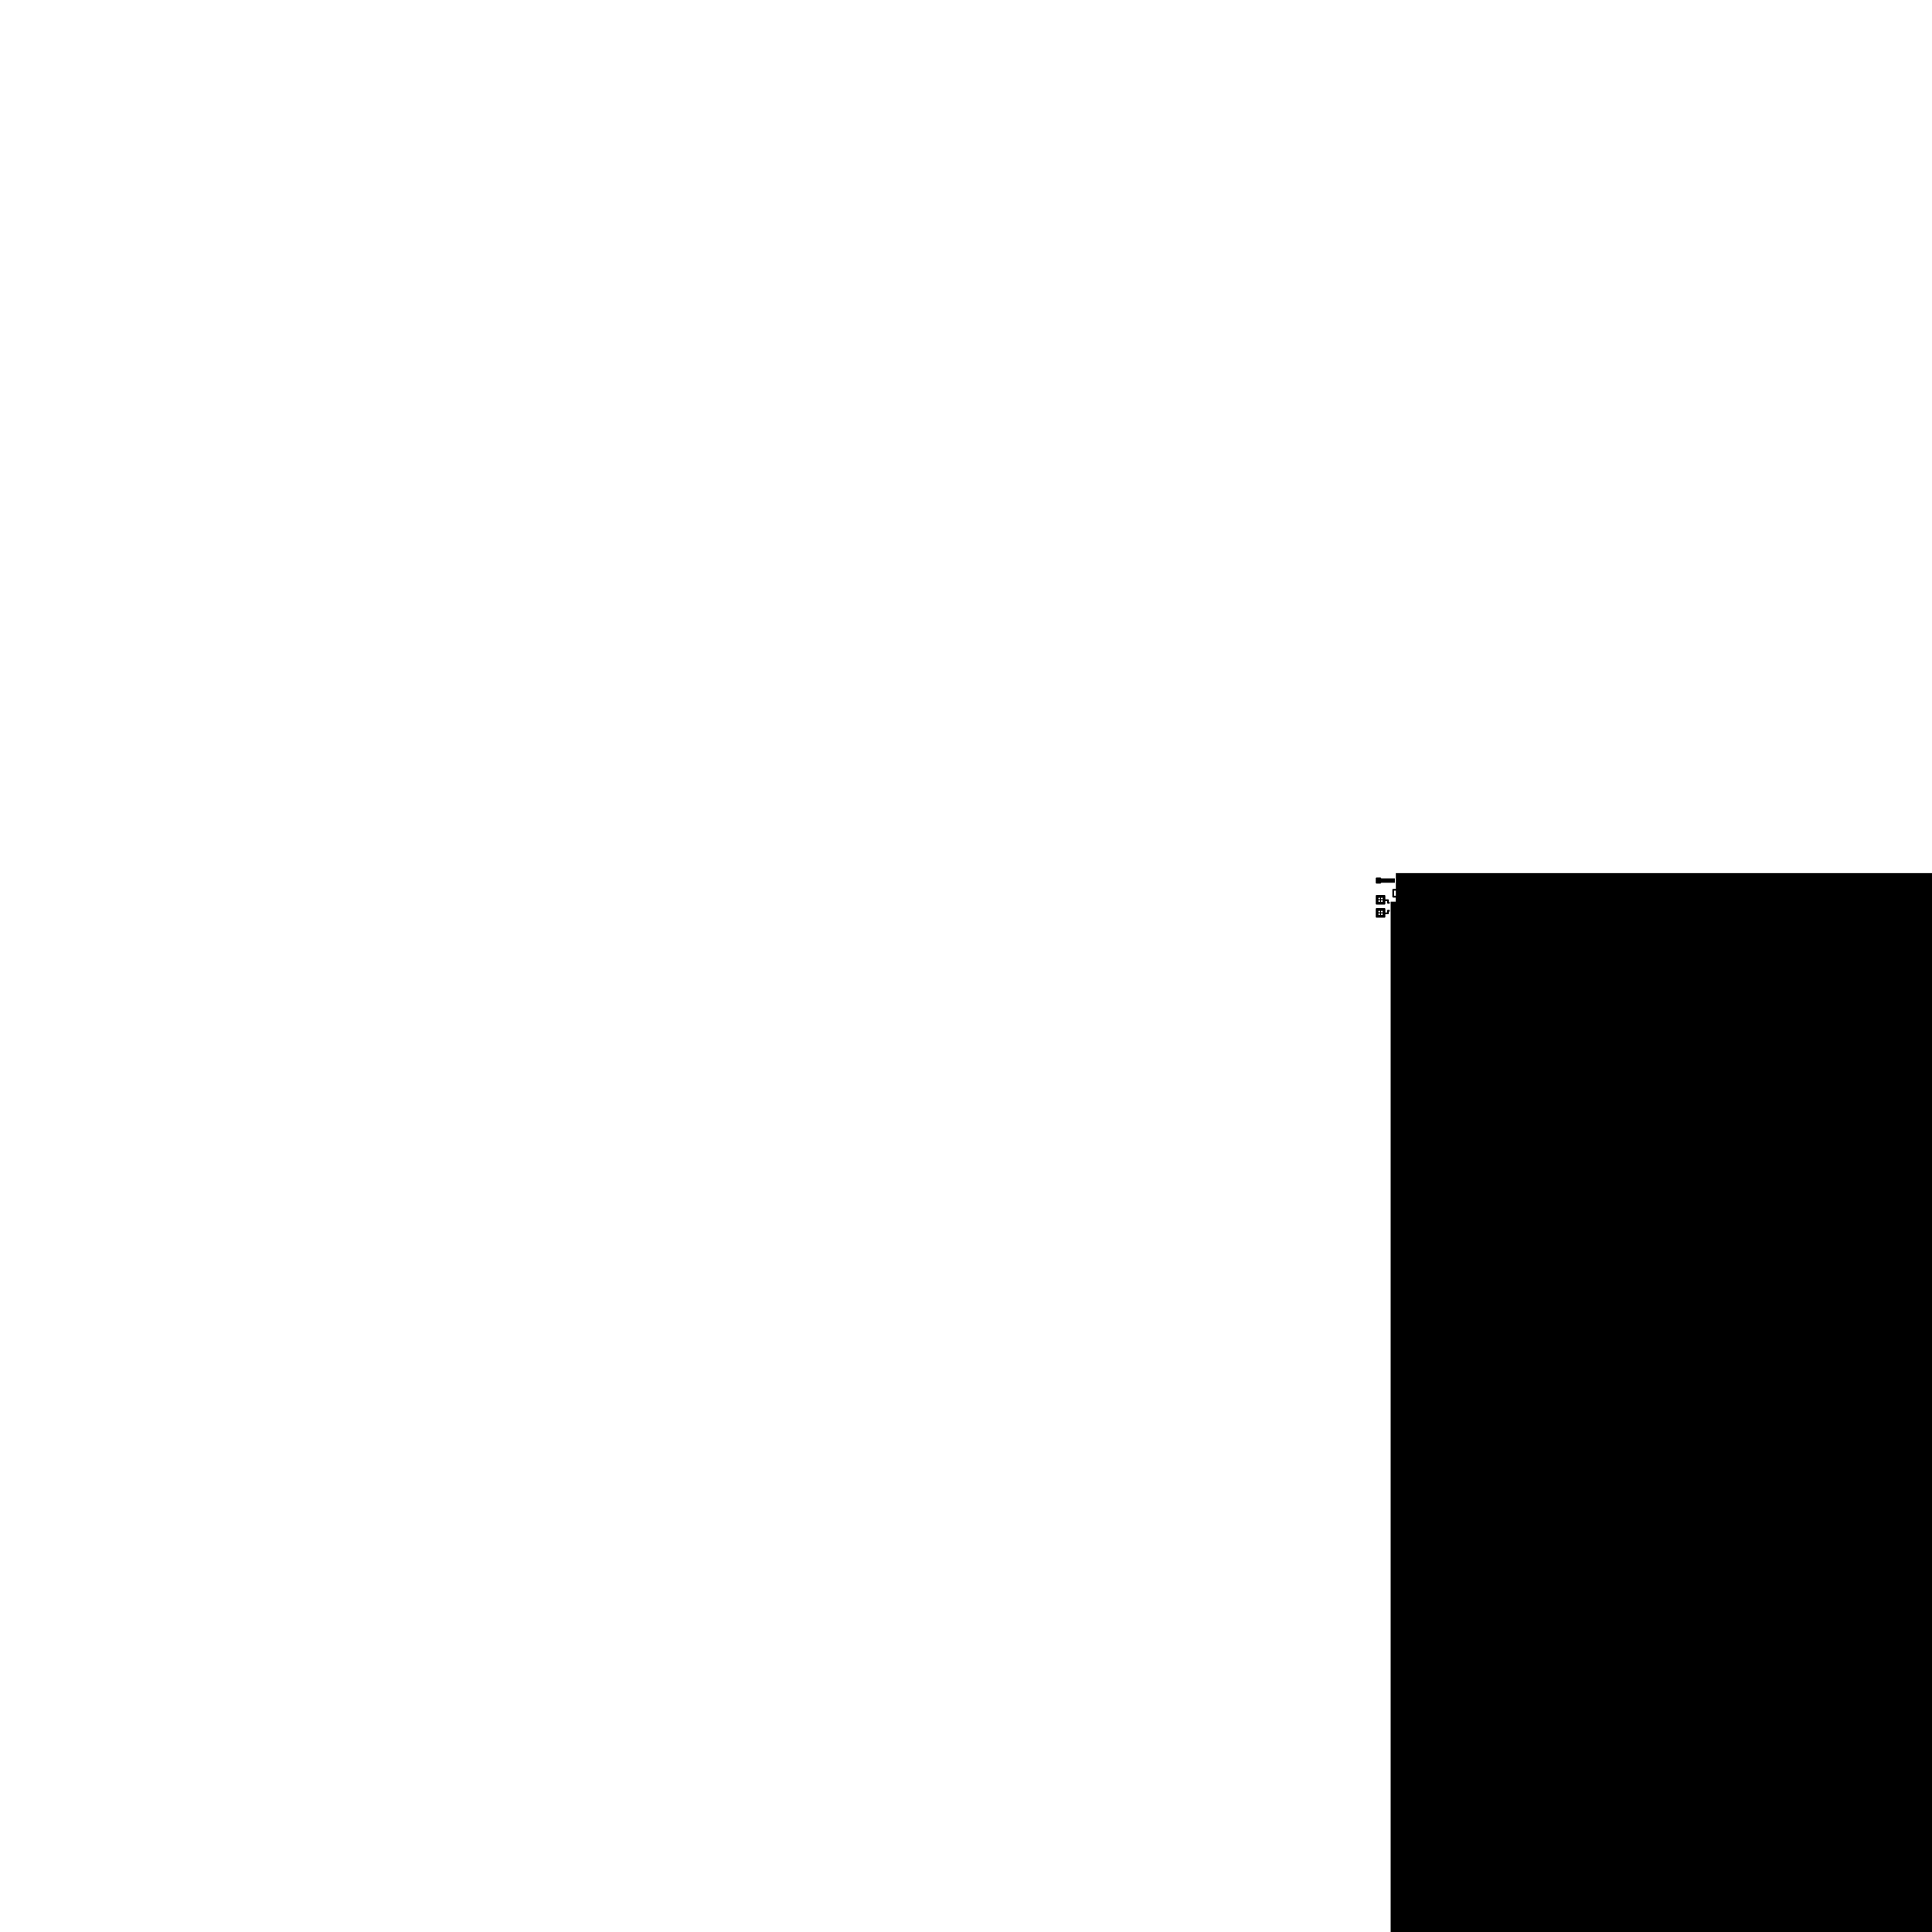
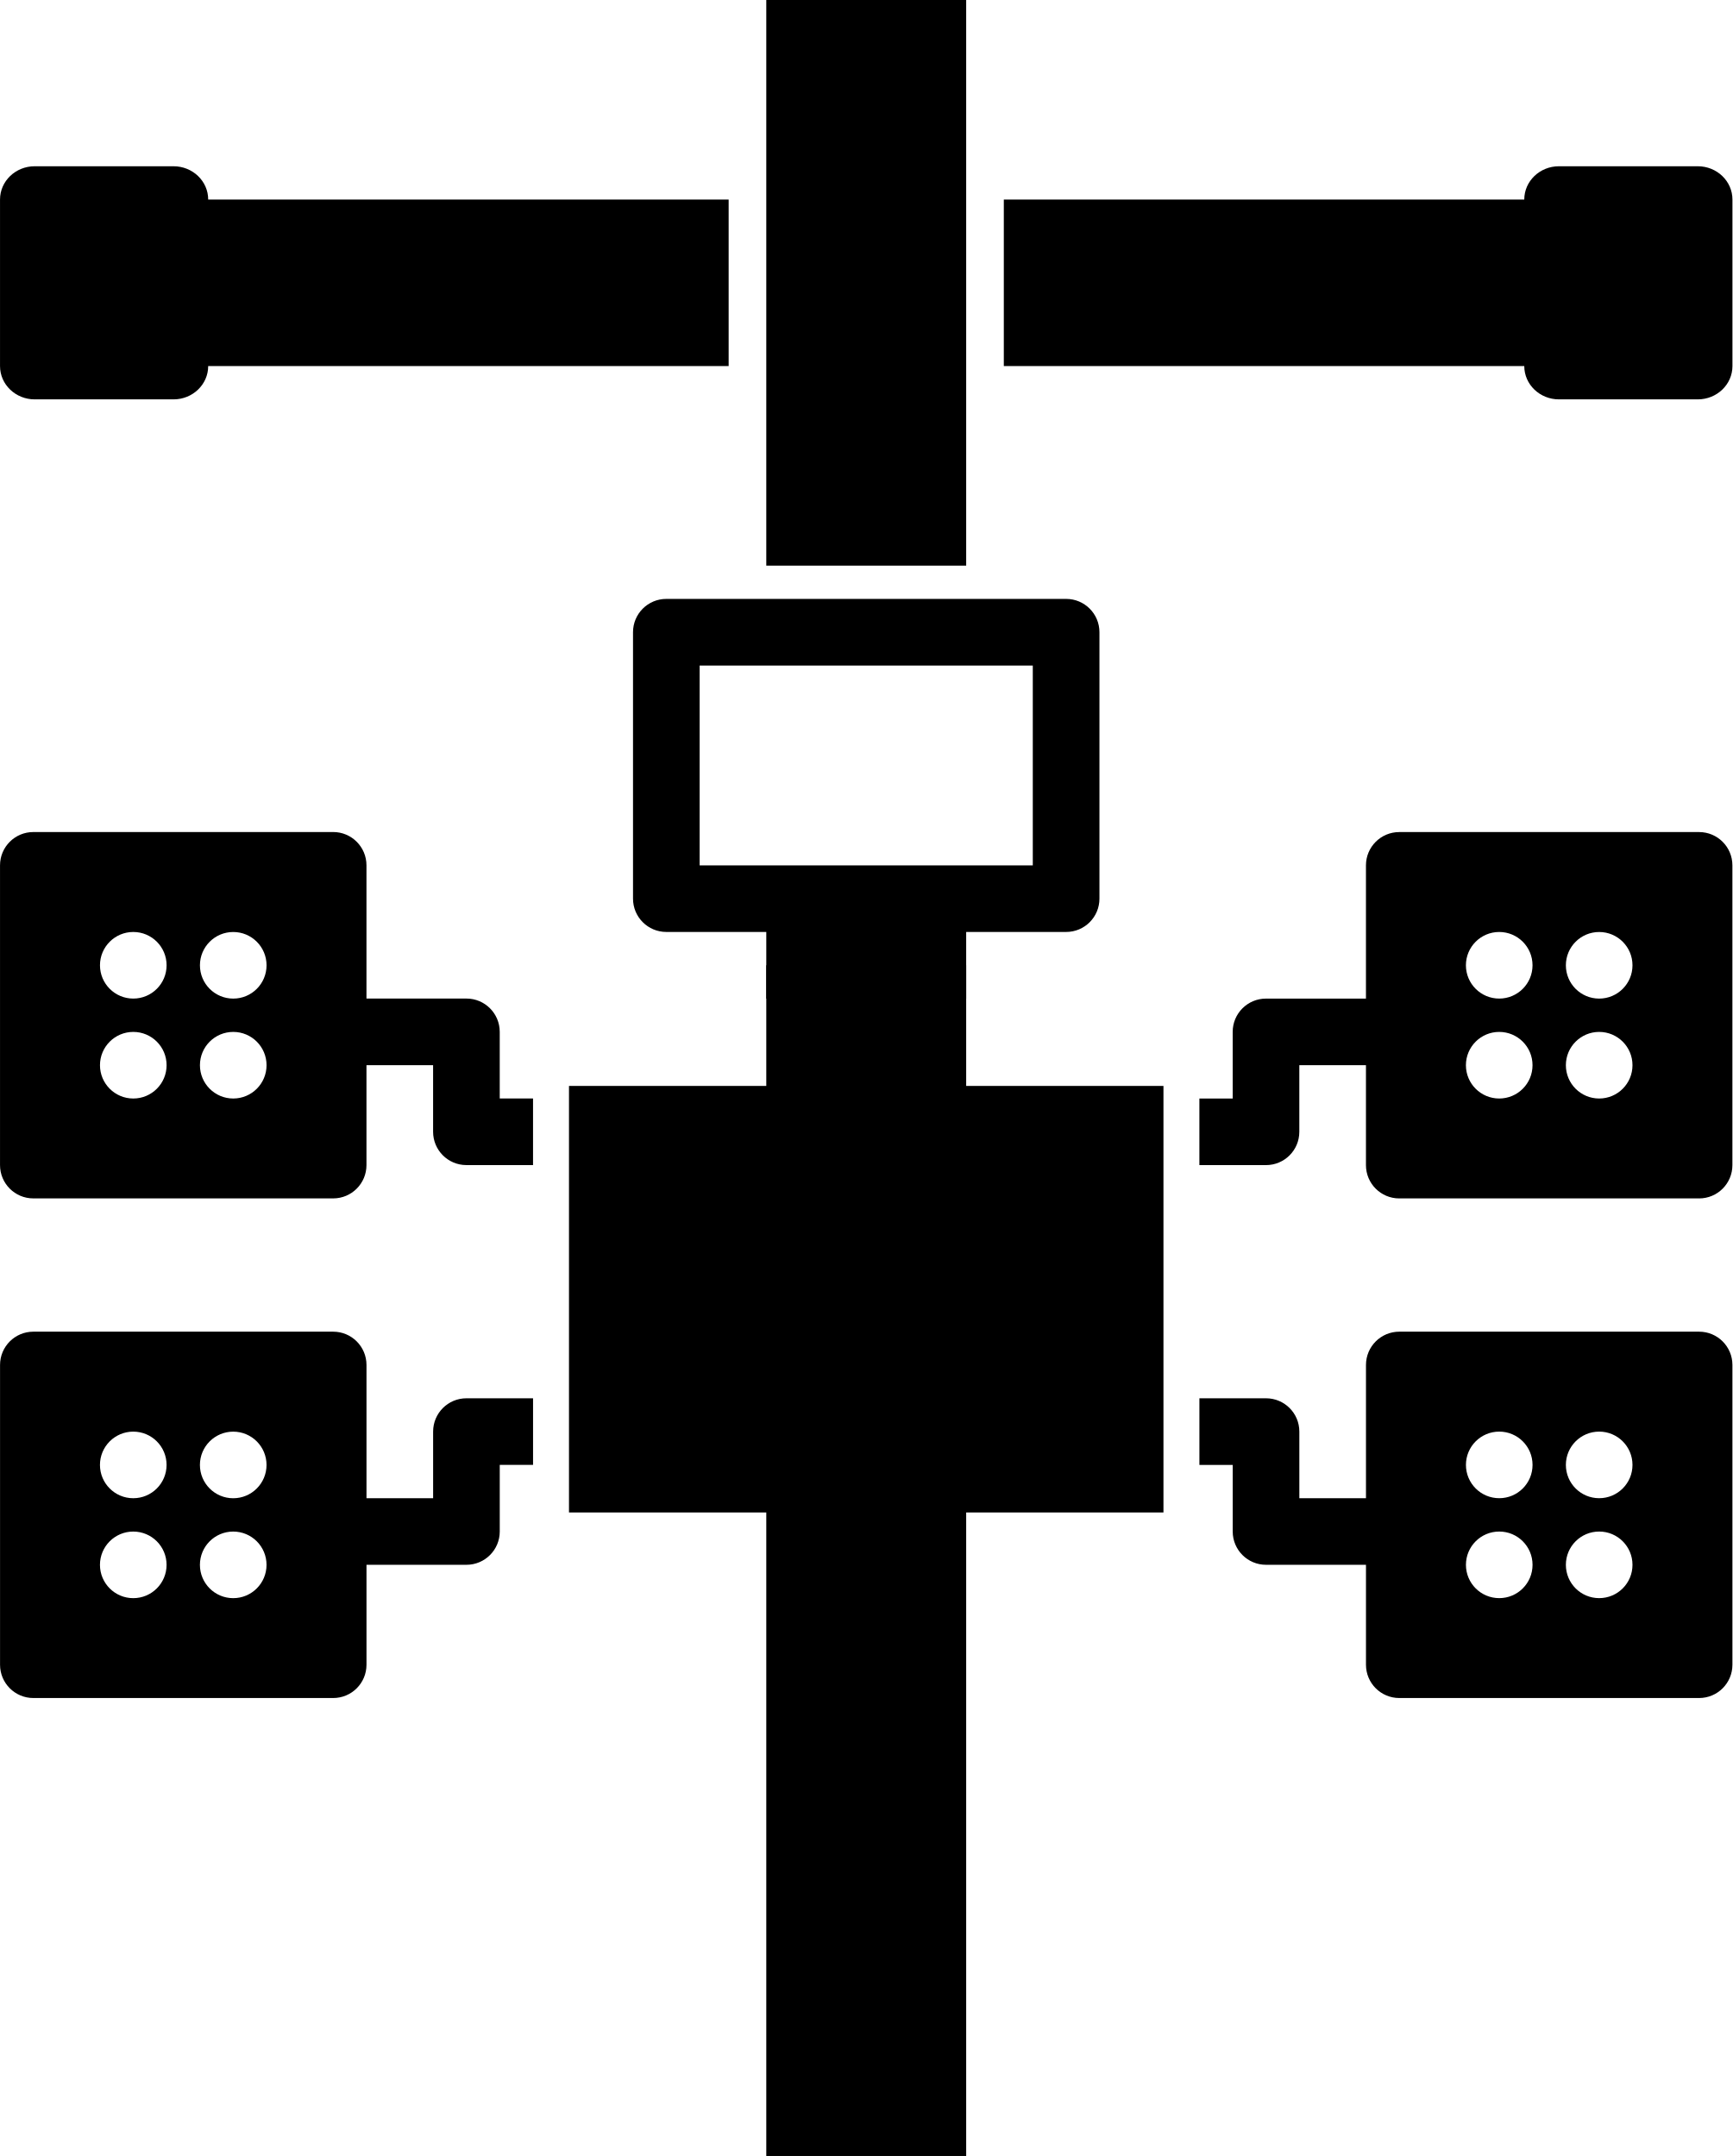
- <svg xmlns="http://www.w3.org/2000/svg" version="1.1" viewBox="-2464.168 -1570.764 3453.529 3453.529" id="svg23952" xml:space="preserve" width="100%" height="100%">
+ <svg xmlns="http://www.w3.org/2000/svg" version="1.1" viewBox="-2464.168 -1570.764 81.25 101.14" id="svg23952" xml:space="preserve" width="81.25" height="101.14">
  <defs id="defs23956" />
-   <path d="m -2392.991,-11752.908 v -7.813 h 24.409 c 0,-0.863 0.728,-1.562 1.627,-1.562 h 6.509 c 0.899,0 1.627,0.699 1.627,1.562 v 7.813 c 0,0.863 -0.728,1.562 -1.627,1.562 h -6.509 c -0.899,0 -1.627,-0.699 -1.627,-1.562 z" id="path23926" style="stroke-width:1.021" />
-   <path d="m -2408.818,-11741.986 c -0.863,0 -1.562,0.699 -1.562,1.562 v 12.5 c 0,0.863 0.699,1.563 1.562,1.563 h 4.688 v 3.125 h 9.375 v -3.125 h 4.688 c 0.863,0 1.562,-0.7 1.562,-1.563 v -12.5 c 0,-0.863 -0.699,-1.562 -1.562,-1.562 z m 1.562,3.125 h 15.625 v 9.375 h -15.625 z" fill-rule="evenodd" id="path23932" />
-   <path d="m -2438.505,-11731.049 c -0.863,0 -1.562,0.699 -1.562,1.562 v 14.062 c 0,0.863 0.699,1.563 1.562,1.563 h 14.062 c 0.863,0 1.562,-0.7 1.562,-1.563 v -4.687 h 3.125 v 3.125 c 0,0.863 0.699,1.562 1.562,1.562 h 3.125 v -3.125 h -1.562 v -3.125 c 0,-0.863 -0.699,-1.562 -1.562,-1.562 h -4.688 v -6.25 c 0,-0.864 -0.699,-1.563 -1.562,-1.563 z m 4.688,7.812 c 0.863,0 1.562,-0.699 1.562,-1.562 0,-0.864 -0.699,-1.563 -1.562,-1.563 -0.863,0 -1.562,0.699 -1.562,1.563 0,0.863 0.699,1.562 1.562,1.562 z m 0,4.688 c 0.863,0 1.562,-0.7 1.562,-1.563 0,-0.863 -0.699,-1.562 -1.562,-1.562 -0.863,0 -1.562,0.699 -1.562,1.562 0,0.863 0.699,1.563 1.562,1.563 z m 6.25,-1.563 c 0,0.863 -0.699,1.563 -1.562,1.563 -0.863,0 -1.562,-0.7 -1.562,-1.563 0,-0.863 0.699,-1.562 1.562,-1.562 0.863,0 1.562,0.699 1.562,1.562 z m -1.562,-3.125 c 0.863,0 1.562,-0.699 1.562,-1.562 0,-0.864 -0.699,-1.563 -1.562,-1.563 -0.863,0 -1.562,0.699 -1.562,1.563 0,0.863 0.699,1.562 1.562,1.562 z" fill-rule="evenodd" id="path23934" />
-   <path d="m -2383.818,-11718.549 h 1.562 v -3.125 c 0,-0.864 0.699,-1.563 1.562,-1.563 h 4.688 v -6.25 c 0,-0.863 0.699,-1.562 1.562,-1.562 h 14.062 c 0.863,0 1.562,0.699 1.562,1.562 v 14.062 c 0,0.863 -0.699,1.563 -1.562,1.563 h -14.062 c -0.863,0 -1.562,-0.7 -1.562,-1.563 v -4.687 h -3.125 v 3.125 c 0,0.863 -0.699,1.562 -1.562,1.562 h -3.125 z m 14.062,-4.688 c 0.863,0 1.562,-0.699 1.562,-1.562 0,-0.864 -0.699,-1.563 -1.562,-1.563 -0.863,0 -1.562,0.699 -1.562,1.563 0,0.863 0.699,1.562 1.562,1.562 z m 0,4.688 c 0.863,0 1.562,-0.7 1.562,-1.563 0,-0.863 -0.699,-1.562 -1.562,-1.562 -0.863,0 -1.562,0.699 -1.562,1.562 0,0.863 0.699,1.563 1.562,1.563 z m 6.25,-1.563 c 0,0.863 -0.699,1.563 -1.562,1.563 -0.863,0 -1.562,-0.7 -1.562,-1.563 0,-0.863 0.699,-1.562 1.562,-1.562 0.863,0 1.562,0.699 1.562,1.562 z m -1.562,-3.125 c 0.863,0 1.562,-0.699 1.562,-1.562 0,-0.864 -0.699,-1.563 -1.562,-1.563 -0.863,0 -1.562,0.699 -1.562,1.563 0,0.863 0.699,1.562 1.562,1.562 z" fill-rule="evenodd" id="path23942" />
-   <path d="m -2382.255,-11701.361 h -1.562 v -3.125 h 3.125 c 0.863,0 1.562,0.699 1.562,1.562 v 3.125 h 3.125 v -6.25 c 0,-0.863 0.699,-1.562 1.562,-1.562 h 14.062 c 0.863,0 1.562,0.699 1.562,1.562 v 14.062 c 0,0.863 -0.699,1.563 -1.562,1.563 h -14.062 c -0.863,0 -1.562,-0.7 -1.562,-1.563 v -4.687 h -4.688 c -0.863,0 -1.562,-0.7 -1.562,-1.563 z m 14.062,0 c 0,0.863 -0.699,1.562 -1.562,1.562 -0.863,0 -1.562,-0.699 -1.562,-1.562 0,-0.864 0.699,-1.563 1.562,-1.563 0.863,0 1.562,0.699 1.562,1.563 z m 0,4.687 c 0,0.863 -0.699,1.563 -1.562,1.563 -0.863,0 -1.562,-0.7 -1.562,-1.563 0,-0.863 0.699,-1.562 1.562,-1.562 0.863,0 1.562,0.699 1.562,1.562 z m 3.125,1.563 c 0.863,0 1.562,-0.7 1.562,-1.563 0,-0.863 -0.699,-1.562 -1.562,-1.562 -0.863,0 -1.562,0.699 -1.562,1.562 0,0.863 0.699,1.563 1.562,1.563 z m 1.562,-6.25 c 0,0.863 -0.699,1.562 -1.562,1.562 -0.863,0 -1.562,-0.699 -1.562,-1.562 0,-0.864 0.699,-1.563 1.562,-1.563 0.863,0 1.562,0.699 1.562,1.563 z" fill-rule="evenodd" id="path23944" />
-   <path d="m -2418.193,-11704.486 c -0.863,0 -1.562,0.699 -1.562,1.562 v 3.125 h -3.125 v -6.25 c 0,-0.863 -0.699,-1.562 -1.562,-1.562 h -14.062 c -0.863,0 -1.562,0.699 -1.562,1.562 v 14.062 c 0,0.863 0.699,1.563 1.562,1.563 h 14.062 c 0.863,0 1.562,-0.7 1.562,-1.563 v -4.687 h 4.688 c 0.863,0 1.562,-0.7 1.562,-1.563 v -3.125 h 1.562 v -3.125 z m -15.625,4.687 c 0.863,0 1.562,-0.699 1.562,-1.562 0,-0.864 -0.699,-1.563 -1.562,-1.563 -0.863,0 -1.562,0.699 -1.562,1.563 0,0.863 0.699,1.562 1.562,1.562 z m 0,4.688 c 0.863,0 1.562,-0.7 1.562,-1.563 0,-0.863 -0.699,-1.562 -1.562,-1.562 -0.863,0 -1.562,0.699 -1.562,1.562 0,0.863 0.699,1.563 1.562,1.563 z m 6.25,-1.563 c 0,0.863 -0.699,1.563 -1.562,1.563 -0.863,0 -1.562,-0.7 -1.562,-1.563 0,-0.863 0.699,-1.562 1.562,-1.562 0.863,0 1.562,0.699 1.562,1.562 z m -1.562,-3.125 c 0.863,0 1.562,-0.699 1.562,-1.562 0,-0.864 -0.699,-1.563 -1.562,-1.563 -0.863,0 -1.562,0.699 -1.562,1.563 0,0.863 0.699,1.562 1.562,1.562 z" fill-rule="evenodd" id="path23946" />
-   <rect style="fill:#000000;stroke-width:8.119;paint-order:stroke markers fill" id="rect24127" width="100%" height="100%" x="-2404.13" y="-11770.081" />
-   <path d="m -2405.895,-11752.908 v -7.813 h -24.409 c 0,-0.863 -0.728,-1.562 -1.627,-1.562 h -6.509 c -0.899,0 -1.627,0.699 -1.627,1.562 v 7.813 c 0,0.863 0.728,1.562 1.627,1.562 h 6.509 c 0.899,0 1.627,-0.699 1.627,-1.562 z" id="path24237" style="stroke-width:1.021" />
-   <rect style="fill:#000000;stroke-width:11.78;paint-order:stroke markers fill" id="rect24239" width="100%" height="100%" x="-2404.13" y="-11724.799" />
-   <rect style="fill:#000000;stroke-width:12.159;paint-order:stroke markers fill" id="rect24241" width="100%" height="100%" x="-2413.383" y="-11719.139" />
-   <path style="fill:#000000;stroke-width:0.182" d="m -2277.28,-11676.786 c -0.469,-0.557 -0.471,-0.578 -0.471,-3.831 0,-3.614 0.117,-4.113 1.086,-4.614 0.294,-0.152 0.825,-0.276 1.18,-0.276 h 0.646 v -13.284 -13.285 h -2.724 c -2.256,0 -2.707,0.04 -2.627,0.254 0.163,0.424 -0.271,1.696 -0.788,2.31 -0.696,0.827 -1.44,1.076 -3.223,1.076 h -1.548 v 4.231 c 0,4.693 -0.132,5.566 -1.138,7.454 -0.756,1.418 -2.385,2.913 -3.718,3.412 -0.998,0.373 -1.278,0.386 -7.604,0.334 l -6.567,-0.05 -0.929,-0.491 c -1.195,-0.63 -2.62,-2.09 -3.243,-3.321 -0.868,-1.716 -1.012,-2.632 -1.137,-7.243 l -0.117,-4.322 h -1.539 c -1.215,0 -1.679,-0.08 -2.204,-0.374 -0.88,-0.494 -1.5,-1.435 -1.614,-2.445 l -0.092,-0.821 h -2.251 c -3.19,0 -2.979,0.354 -2.979,-4.994 0,-5.212 -0.239,-4.833 3.043,-4.833 h 2.234 v -0.579 c 0,-0.903 0.684,-2.116 1.495,-2.653 0.611,-0.404 0.976,-0.491 2.344,-0.556 l 1.62,-0.08 v -3.845 c 0,-2.606 0.086,-4.235 0.26,-5.057 0.658,-3.104 2.666,-5.495 5.246,-6.245 0.884,-0.257 1.897,-0.291 7.182,-0.242 l 6.153,0.06 1.212,0.597 c 1.935,0.953 3.443,2.901 4.05,5.232 0.212,0.814 0.279,2.089 0.279,5.309 v 4.239 h 1.228 c 1.677,0 2.555,0.282 3.342,1.069 0.612,0.613 1.067,1.646 1.069,2.433 8e-4,0.288 0.248,0.318 2.627,0.318 h 2.625 l 0.062,-5.96 0.062,-5.959 0.475,-1.001 c 0.669,-1.411 1.582,-2.383 2.917,-3.107 l 1.151,-0.624 7.689,-0.05 7.689,-0.05 v -2.813 -2.813 h -4.761 c -4.698,0 -4.771,-0.01 -5.507,-0.437 -1.243,-0.728 -1.561,-1.525 -1.561,-3.91 v -2.022 h 17.398 17.398 l -0.073,2.047 c -0.082,2.322 -0.297,2.908 -1.362,3.721 l -0.668,0.51 -4.973,0.05 -4.973,0.05 v 2.805 2.805 l 7.689,0.05 c 7.458,0.05 7.714,0.07 8.547,0.449 1.204,0.556 2.595,1.922 3.188,3.129 l 0.503,1.024 0.048,24.226 0.048,24.225 0.913,0.09 c 0.618,0.06 1.058,0.224 1.362,0.51 l 0.449,0.422 v 3.789 c 0,3.547 -0.023,3.813 -0.364,4.154 -0.361,0.361 -0.607,0.364 -27.826,0.364 h -27.462 z m 50.44,-32.697 c -0.047,-23.524 -0.055,-23.986 -0.408,-24.571 -0.198,-0.327 -0.682,-0.819 -1.076,-1.092 l -0.716,-0.496 -19.851,-0.05 c -13.779,-0.04 -20.057,0.01 -20.525,0.141 -0.82,0.238 -1.687,0.942 -2.107,1.71 -0.289,0.528 -0.316,2.295 -0.361,24.454 l -0.049,23.884 h 22.571 22.571 z m -38.967,-14.435 -0.479,-0.377 v -3.78 c 0,-3.611 0.017,-3.795 0.383,-4.127 0.37,-0.334 0.943,-0.348 16.48,-0.395 l 16.097,-0.05 0.535,0.535 0.535,0.535 v 3.393 c 0,3.424 -0.081,3.924 -0.712,4.409 -0.222,0.17 -4.006,0.223 -16.324,0.227 -15.951,0.01 -16.038,0 -16.514,-0.371 z m -25.538,27.792 c 1.198,-0.5 2.374,-2.319 2.657,-4.106 l 0.139,-0.877 -0.949,0.435 c -1.068,0.488 -1.644,0.4 -2.156,-0.33 -0.694,-0.991 -0.224,-1.728 1.724,-2.708 l 1.442,-0.725 v -3.172 -3.172 l -0.773,0.442 c -0.425,0.244 -1.002,0.444 -1.282,0.445 -1.05,0 -1.784,-1.408 -1.169,-2.249 0.128,-0.175 0.885,-0.666 1.683,-1.09 l 1.45,-0.773 0.05,-3.129 c 0.027,-1.722 -0.014,-3.129 -0.091,-3.129 -0.077,0 -0.409,0.164 -0.737,0.364 -0.861,0.525 -1.744,0.478 -2.212,-0.116 -0.814,-1.036 -0.372,-1.793 1.638,-2.803 l 1.442,-0.725 v -3.186 -3.186 l -0.904,0.458 c -0.497,0.252 -1.055,0.458 -1.24,0.458 -0.449,0 -1.1,-0.628 -1.244,-1.201 -0.201,-0.802 0.193,-1.277 1.753,-2.106 l 1.48,-0.787 -0.094,-0.85 c -0.112,-1.01 -0.784,-2.408 -1.502,-3.126 -1.111,-1.112 -1.125,-1.114 -7.075,-1.179 -6.051,-0.07 -6.92,0.03 -7.96,0.887 -0.789,0.651 -1.55,2.127 -1.751,3.397 l -0.146,0.921 1.265,0.612 c 1.311,0.634 2.131,1.395 2.131,1.977 0,0.184 -0.212,0.587 -0.471,0.895 -0.58,0.689 -1.155,0.719 -2.213,0.114 l -0.773,-0.442 v 3.172 3.172 l 1.442,0.725 c 2.01,1.01 2.453,1.767 1.638,2.803 -0.47,0.597 -1.329,0.637 -2.36,0.111 l -0.721,-0.367 8e-4,3.143 7e-4,3.142 1.526,0.78 c 1.643,0.839 2.061,1.363 1.828,2.29 -0.254,1.011 -1.239,1.277 -2.446,0.661 -0.392,-0.2 -0.758,-0.364 -0.812,-0.364 -0.054,0 -0.098,1.391 -0.098,3.092 v 3.091 l 1.442,0.725 c 2.02,1.016 2.488,1.833 1.606,2.803 -0.614,0.675 -1.05,0.721 -2.05,0.215 -0.489,-0.248 -0.907,-0.433 -0.928,-0.411 -0.135,0.138 0.395,2.161 0.747,2.849 0.477,0.932 1.411,1.902 2.094,2.173 0.745,0.295 12.256,0.258 12.975,-0.04 z m -10.526,-5.842 c -0.286,-0.286 -0.447,-0.654 -0.447,-1.022 0,-0.486 0.29,-0.869 1.869,-2.465 1.731,-1.75 1.921,-1.889 2.573,-1.889 0.649,0 0.85,0.145 2.59,1.872 1.624,1.612 1.886,1.954 1.886,2.465 0,0.784 -0.692,1.486 -1.465,1.486 -0.456,0 -0.817,-0.237 -1.785,-1.171 l -1.213,-1.171 -1.206,1.171 c -1.384,1.344 -2.018,1.507 -2.801,0.724 z m 0,-8.371 c -0.853,-0.853 -0.653,-1.392 1.237,-3.33 1.838,-1.886 2.487,-2.292 3.222,-2.018 0.571,0.213 3.391,2.965 3.766,3.676 0.327,0.62 0.207,1.243 -0.337,1.75 -0.722,0.672 -1.33,0.489 -2.668,-0.802 l -1.213,-1.171 -1.206,1.171 c -1.384,1.344 -2.018,1.508 -2.801,0.724 z m 0,-8.371 c -0.287,-0.287 -0.447,-0.653 -0.447,-1.026 0,-0.488 0.277,-0.862 1.75,-2.361 0.962,-0.979 1.978,-1.875 2.256,-1.99 0.721,-0.299 1.229,0.02 3.178,1.989 1.524,1.54 1.634,1.701 1.634,2.398 0,0.885 -0.536,1.437 -1.394,1.437 -0.421,0 -0.816,-0.263 -1.756,-1.171 l -1.213,-1.171 -1.206,1.171 c -1.384,1.344 -2.018,1.508 -2.801,0.724 z m 0,-8.371 c -0.288,-0.287 -0.447,-0.653 -0.447,-1.027 0,-0.491 0.283,-0.868 1.84,-2.45 1.012,-1.029 2.036,-1.919 2.276,-1.979 0.242,-0.06 0.666,0.01 0.953,0.157 0.517,0.268 3.099,2.902 3.614,3.687 0.539,0.823 -0.205,2.059 -1.239,2.059 -0.446,0 -0.817,-0.244 -1.774,-1.167 l -1.211,-1.167 -1.23,1.167 c -1.405,1.333 -2.012,1.49 -2.782,0.72 z m -8.272,9.993 v -5.741 l -1.228,0.05 -1.228,0.05 -0.048,5.687 -0.048,5.687 h 1.276 1.276 z m 27.072,0.05 -0.048,-5.687 -1.166,-0.06 c -0.809,-0.04 -1.213,0.02 -1.319,0.182 -0.084,0.13 -0.147,2.714 -0.141,5.741 l 0.011,5.505 h 1.355 1.355 l -0.048,-5.687 z m -32.531,-0.03 v -2.074 h -1.274 -1.274 v 2.074 2.073 h 1.274 1.274 z m 40.763,-0.01 v -2.082 h -2.628 -2.628 l -0.056,2.082 -0.056,2.082 2.684,0 2.684,0 v -2.082 z m 28.024,-24.396 v -2.821 h -2.548 -2.548 v 2.821 2.821 h 2.548 2.548 z m -33.014,57.002 c 12.361,29.761 6.18,14.881 0,0 z m 13.135,-74.244 c -0.016,-3.028 0.018,-5.831 0.099,-6.23 0.081,-0.398 0.351,-0.992 0.601,-1.319 0.92,-1.206 -0.03,-1.141 16.631,-1.141 16.288,0 15.59,-0.04 16.506,0.941 0.914,0.979 0.964,1.367 0.964,7.515 l 0.039,8.286 c -11.599,0 -23.198,0 -34.797,0 z" id="path24255" />
-   <g id="g24265" transform="matrix(0.1737981,0,0,0.1737981,-2176.019,-11762.283)">
-     <circle cx="328" cy="424" r="8" id="circle24257" />
-     <circle cx="296" cy="424" r="8" id="circle24259" />
-     <circle cx="264" cy="424" r="8" id="circle24261" />
-     <path d="m 496,432 h -96 v -64 h 16 v -48 h -24 c 0,-5.826 -1.573,-11.289 -4.305,-16 H 400 c 13.233,0 24,-10.767 24,-24 v -9.376 c 9.311,-3.303 16,-12.195 16,-22.624 v -32 c 0,-13.234 -10.766,-24 -24,-24 H 304 c -13.234,0 -24,10.766 -24,24 v 32 c 0,10.429 6.689,19.321 16,22.624 V 280 c 0,13.233 10.767,24 24,24 h 12.305 C 329.573,308.711 328,314.174 328,320 H 219.314 L 144,244.687 V 208 h 32 v -64 h -32 v -32 h 192 v 16 h -16 v 48 h 80 V 128 H 384 V 80 h 16 V 32 H 384 V 0 H 336 V 32 H 288 V 48 H 144 V 32 H 128 V 0 H 80 V 32 H 64 V 272 H 40 C 17.944,272 0,289.944 0,312 v 48 c 0,22.056 17.944,40 40,40 h 24 v 96 h 336 v -16 h 96 z M 416,256 h -12.686 l -16,-16 H 424 v 8 c 0,4.411 -3.589,8 -8,8 z m -112,0 c -4.411,0 -8,-3.589 -8,-8 v -8 h 20.686 l 16,16 z m 35.314,-32 16,-16 h 25.373 l -16,16 z m 16,32 -16,-16 h 25.372 l 16,16 z M 424,216 v 8 h -36.686 l 16,-16 H 416 c 4.411,0 8,3.589 8,8 z m -120,-8 h 28.686 l -16,16 H 296 v -8 c 0,-4.411 3.589,-8 8,-8 z m 8,72 v -8 h 96 v 8 c 0,4.411 -3.589,8 -8,8 h -80 c -4.411,0 -8,-3.589 -8,-8 z m 48,24 c 8.822,0 16,7.178 16,16 h -32 c 0,-8.822 7.178,-16 16,-16 z m 40,32 v 16 H 64 v -16 z m -288,32 h 240 v 80 H 112 Z m 84.686,-48 H 144 V 267.314 Z M 160,160 v 32 h -16 v -32 z m 224,0 h -48 v -16 h 48 z M 368,128 H 352 V 80 h 16 z M 352,16 h 16 v 16 h -16 z m -48,32 h 80 v 16 h -80 z m -16,16 v 16 h 48 V 96 H 144 V 64 Z M 96,16 h 16 V 32 H 96 Z M 80,48 h 48 V 320 H 80 V 288 H 96 V 272 H 80 Z M 40,384 C 26.767,384 16,373.233 16,360 v -48 c 0,-13.233 10.767,-24 24,-24 h 24 v 32 H 48 v 48 h 16 v 16 z m 40,96 V 368 h 16 v 96 h 272 v -96 h 16 v 112 z m 400,-16 h -80 v -16 h 80 z" id="path24263" />
-   </g>
-   <path d="m -2042.328,-11665.774 v 0 c -1.718,0 -3.111,-1.393 -3.111,-3.111 v -94.487 c 0,-1.718 1.393,-3.111 3.111,-3.111 1.717,0 3.11,1.393 3.11,3.111 v 94.487 c 0,1.718 -1.393,3.111 -3.11,3.111" style="fill:#000000;fill-opacity:1;fill-rule:nonzero;stroke:none;stroke-width:0.012" id="path24617" />
-   <path d="m -1952.767,-11664.024 v 0 c -1.718,0 -3.111,-1.393 -3.111,-3.112 v -94.486 c 0,-1.718 1.393,-3.111 3.111,-3.111 1.718,0 3.111,1.393 3.111,3.111 v 94.486 c 0,1.719 -1.393,3.112 -3.111,3.112" style="fill:#000000;fill-opacity:1;fill-rule:nonzero;stroke:none;stroke-width:0.012" id="path24619" />
-   <path d="m -2036.766,-11706.407 h 77.857 v -4.535 h -77.857 v 4.535" style="fill:#000000;fill-opacity:1;fill-rule:nonzero;stroke:none;stroke-width:0.012" id="path24621" />
-   <path d="m -1957.663,-11701.921 c -1.124,0 -2.037,-0.911 -2.037,-2.035 v -9.635 c 0,-1.125 0.912,-2.036 2.037,-2.036 1.124,0 2.035,0.911 2.035,2.036 v 9.635 c 0,1.124 -0.911,2.035 -2.035,2.035" style="fill:#000000;fill-opacity:1;fill-rule:nonzero;stroke:none;stroke-width:0.012" id="path24623" />
-   <path d="m -2037.598,-11701.921 c -1.124,0 -2.035,-0.911 -2.035,-2.035 v -9.635 c 0,-1.125 0.911,-2.036 2.035,-2.036 1.124,0 2.037,0.911 2.037,2.036 v 9.635 c 0,1.124 -0.912,2.035 -2.037,2.035" style="fill:#000000;fill-opacity:1;fill-rule:nonzero;stroke:none;stroke-width:0.012" id="path24625" />
-   <path d="m -1970.806,-11719.363 c -0.01,1.177 -1.127,2.122 -2.421,2.11 l -9.238,-0.07 c -0.735,-0.01 -1.3,-0.68 -1.293,-1.503 l 0.016,-2.011 c 0.01,-0.825 0.583,-1.582 1.318,-1.697 l 9.252,-1.445 c 1.295,-0.202 2.398,0.578 2.39,1.753 z m -40.948,0.307 c -0.01,0.824 -0.583,1.488 -1.317,1.483 l -9.239,-0.07 c -1.294,-0.01 -2.396,-0.974 -2.387,-2.149 l 0.024,-2.868 c 0.01,-1.176 1.126,-1.938 2.417,-1.715 l 9.227,1.595 c 0.734,0.126 1.298,0.894 1.292,1.719 z m -6.76,-26.306 c 0.288,-0.977 0.68,-1.917 1.167,-2.798 v 0.02 c 0.337,-0.459 0.673,-0.917 1.008,-1.376 0.774,-0.82 1.821,-1.27 2.903,-1.247 l 33.458,0.27 c 2.769,0.02 4.429,2.564 4.99,5.483 l 2.059,9.597 -48.321,-0.39 z m 51.197,13.886 -1.074,-1.805 c 3.258,-0.983 5.07,-3.402 4.762,-5.179 -0.161,-0.928 -0.952,-1.976 -2.079,-2.343 -1.459,-0.477 -2.669,0.449 -2.812,0.563 -0.417,0.824 -0.835,1.651 -1.252,2.477 l -2.055,-9.251 c -0.849,-3.812 -2.914,-7.162 -6.545,-7.192 -12.078,-0.09 -24.156,-0.177 -36.233,-0.266 -3.631,-0.03 -5.512,3.356 -6.656,7.092 l -2.914,9.471 -1.35,-2.792 c -0.057,-0.06 -1.435,-1.3 -3.035,-0.69 -1.083,0.414 -1.744,1.48 -1.889,2.375 -0.291,1.798 1.308,4.073 4.144,5.015 -6.845,4.709 -5.971,13.052 -5.381,22.305 -0.01,0.115 -0.01,0.23 0,0.346 l -0.041,5.149 c 0,1.23 0.911,2.232 2.049,2.245 l 8.783,0.07 c 1.138,0.01 2.069,-0.982 2.087,-2.212 l 0.014,-1.796 41.636,0.335 -0.014,1.797 c 0,1.231 0.911,2.233 2.05,2.245 l 8.806,0.07 c 1.139,0.01 2.07,-0.982 2.087,-2.211 l 0.033,-3.992 c 0.78,-12.05 1.232,-16.916 -3.117,-21.829" style="fill:#000000;fill-opacity:1;fill-rule:evenodd;stroke:none;stroke-width:0.012" id="path24627" />
-   <path d="m 42.077,7.173 v -7.812 h 24.409 c 0,-0.863 0.728,-1.563 1.627,-1.563 h 6.509 c 0.899,0 1.627,0.699 1.627,1.563 V 7.173 c 0,0.863 -0.728,1.562 -1.627,1.562 H 68.114 c -0.899,0 -1.627,-0.699 -1.627,-1.562 z" id="path23926-6" style="stroke-width:1.021" />
-   <path d="m 26.25,18.095 c -0.863,0 -1.562,0.699 -1.562,1.562 v 12.5 c 0,0.863 0.699,1.562 1.562,1.562 h 4.688 v 3.125 h 9.375 v -3.125 H 45 c 0.863,0 1.562,-0.699 1.562,-1.562 v -12.5 c 0,-0.863 -0.699,-1.562 -1.562,-1.562 z m 1.562,3.125 h 15.625 v 9.375 h -15.625 z" fill-rule="evenodd" id="path23932-2" />
-   <path d="m -3.437,29.032 c -0.863,0 -1.562,0.699 -1.562,1.562 v 14.062 c 0,0.863 0.699,1.562 1.562,1.562 h 14.062 c 0.863,0 1.562,-0.699 1.562,-1.562 v -4.688 h 3.125 v 3.125 c 0,0.863 0.699,1.562 1.562,1.562 H 20 v -3.125 h -1.562 v -3.125 c 0,-0.863 -0.699,-1.562 -1.562,-1.562 h -4.688 v -6.25 c 0,-0.863 -0.699,-1.562 -1.562,-1.562 z m 4.688,7.812 c 0.863,0 1.562,-0.699 1.562,-1.562 0,-0.863 -0.699,-1.562 -1.562,-1.562 -0.863,0 -1.562,0.699 -1.562,1.562 0,0.863 0.699,1.562 1.562,1.562 z m 0,4.688 c 0.863,0 1.562,-0.699 1.562,-1.562 0,-0.863 -0.699,-1.562 -1.562,-1.562 -0.863,0 -1.562,0.699 -1.562,1.562 0,0.863 0.699,1.562 1.562,1.562 z m 6.25,-1.562 c 0,0.863 -0.699,1.562 -1.562,1.562 -0.863,0 -1.562,-0.699 -1.562,-1.562 0,-0.863 0.699,-1.562 1.562,-1.562 0.863,0 1.562,0.699 1.562,1.562 z m -1.562,-3.125 c 0.863,0 1.562,-0.699 1.562,-1.562 0,-0.863 -0.699,-1.562 -1.562,-1.562 -0.863,0 -1.562,0.699 -1.562,1.562 0,0.863 0.699,1.562 1.562,1.562 z" fill-rule="evenodd" id="path23934-9" />
-   <path d="m 51.25,41.532 h 1.562 v -3.125 c 0,-0.863 0.699,-1.562 1.562,-1.562 h 4.688 v -6.25 c 0,-0.863 0.699,-1.562 1.562,-1.562 h 14.062 c 0.863,0 1.562,0.699 1.562,1.562 v 14.062 c 0,0.863 -0.699,1.562 -1.562,1.562 H 60.625 c -0.863,0 -1.562,-0.699 -1.562,-1.562 v -4.688 h -3.125 v 3.125 c 0,0.863 -0.699,1.562 -1.562,1.562 H 51.25 Z m 14.062,-4.688 c 0.863,0 1.562,-0.699 1.562,-1.562 0,-0.863 -0.699,-1.562 -1.562,-1.562 -0.863,0 -1.562,0.699 -1.562,1.562 0,0.863 0.699,1.562 1.562,1.562 z m 0,4.688 c 0.863,0 1.562,-0.699 1.562,-1.562 0,-0.863 -0.699,-1.562 -1.562,-1.562 -0.863,0 -1.562,0.699 -1.562,1.562 0,0.863 0.699,1.562 1.562,1.562 z m 6.25,-1.562 c 0,0.863 -0.699,1.562 -1.562,1.562 -0.863,0 -1.562,-0.699 -1.562,-1.562 0,-0.863 0.699,-1.562 1.562,-1.562 0.863,0 1.562,0.699 1.562,1.562 z m -1.562,-3.125 c 0.863,0 1.562,-0.699 1.562,-1.562 0,-0.863 -0.699,-1.562 -1.562,-1.562 -0.863,0 -1.562,0.699 -1.562,1.562 0,0.863 0.699,1.562 1.562,1.562 z" fill-rule="evenodd" id="path23942-1" />
-   <path d="m 52.813,58.72 h -1.562 v -3.125 h 3.125 c 0.863,0 1.562,0.699 1.562,1.562 v 3.125 h 3.125 v -6.25 c 0,-0.863 0.699,-1.562 1.562,-1.562 h 14.062 c 0.863,0 1.562,0.699 1.562,1.562 v 14.062 c 0,0.863 -0.699,1.562 -1.562,1.562 h -14.062 c -0.863,0 -1.562,-0.699 -1.562,-1.562 v -4.688 h -4.688 c -0.863,0 -1.562,-0.699 -1.562,-1.562 z m 14.062,0 c 0,0.863 -0.699,1.562 -1.562,1.562 -0.863,0 -1.562,-0.699 -1.562,-1.562 0,-0.863 0.699,-1.562 1.562,-1.562 0.863,0 1.562,0.699 1.562,1.562 z m 0,4.688 c 0,0.863 -0.699,1.562 -1.562,1.562 -0.863,0 -1.562,-0.699 -1.562,-1.562 0,-0.863 0.699,-1.562 1.562,-1.562 0.863,0 1.562,0.699 1.562,1.562 z m 3.125,1.562 c 0.863,0 1.562,-0.699 1.562,-1.562 0,-0.863 -0.699,-1.562 -1.562,-1.562 -0.863,0 -1.562,0.699 -1.562,1.562 0,0.863 0.699,1.562 1.562,1.562 z m 1.562,-6.25 c 0,0.863 -0.699,1.562 -1.562,1.562 -0.863,0 -1.562,-0.699 -1.562,-1.562 0,-0.863 0.699,-1.562 1.562,-1.562 0.863,0 1.562,0.699 1.562,1.562 z" fill-rule="evenodd" id="path23944-2" />
-   <path d="m 16.875,55.595 c -0.863,0 -1.562,0.699 -1.562,1.562 v 3.125 h -3.125 v -6.25 c 0,-0.863 -0.699,-1.562 -1.562,-1.562 H -3.437 c -0.863,0 -1.562,0.699 -1.562,1.562 v 14.062 c 0,0.863 0.699,1.562 1.562,1.562 h 14.062 c 0.863,0 1.562,-0.699 1.562,-1.562 v -4.688 h 4.688 c 0.863,0 1.562,-0.699 1.562,-1.562 v -3.125 H 20 v -3.125 z m -15.625,4.688 c 0.863,0 1.562,-0.699 1.562,-1.562 0,-0.863 -0.699,-1.562 -1.562,-1.562 -0.863,0 -1.562,0.699 -1.562,1.562 0,0.863 0.699,1.562 1.562,1.562 z m 0,4.688 c 0.863,0 1.562,-0.699 1.562,-1.562 0,-0.863 -0.699,-1.562 -1.562,-1.562 -0.863,0 -1.562,0.699 -1.562,1.562 0,0.863 0.699,1.562 1.562,1.562 z m 6.25,-1.562 c 0,0.863 -0.699,1.562 -1.562,1.562 -0.863,0 -1.562,-0.699 -1.562,-1.562 0,-0.863 0.699,-1.562 1.562,-1.562 0.863,0 1.562,0.699 1.562,1.562 z m -1.562,-3.125 c 0.863,0 1.562,-0.699 1.562,-1.562 0,-0.863 -0.699,-1.562 -1.562,-1.562 -0.863,0 -1.562,0.699 -1.562,1.562 0,0.863 0.699,1.562 1.562,1.562 z" fill-rule="evenodd" id="path23946-7" />
-   <rect style="fill:#000000;stroke-width:8.119;paint-order:stroke markers fill" id="rect24127-0" width="100%" height="100%" x="30.938" y="-10" />
-   <path d="M 29.173,7.173 V -0.64 H 4.764 c 0,-0.863 -0.728,-1.563 -1.627,-1.563 h -6.509 c -0.899,0 -1.627,0.699 -1.627,1.563 V 7.173 c 0,0.863 0.728,1.562 1.627,1.562 h 6.509 c 0.899,0 1.627,-0.699 1.627,-1.562 z" id="path24237-9" style="stroke-width:1.021" />
-   <rect style="fill:#000000;stroke-width:11.78;paint-order:stroke markers fill" id="rect24239-3" width="100%" height="100%" x="30.938" y="35.282" />
-   <rect style="fill:#000000;stroke-width:12.159;paint-order:stroke markers fill" id="rect24241-6" width="100%" height="100%" x="21.685" y="40.942" />
+   <path d="m -2417.09,-1553.591 v -7.812 h 24.409 c 0,-0.863 0.728,-1.562 1.627,-1.562 h 6.509 c 0.899,0 1.627,0.699 1.627,1.562 v 7.812 c 0,0.863 -0.728,1.562 -1.627,1.562 h -6.509 c -0.899,0 -1.627,-0.699 -1.627,-1.562 z" id="path23926" style="stroke-width:1.021" />
+   <path d="m -2432.918,-1542.669 c -0.863,0 -1.562,0.699 -1.562,1.562 v 12.5 c 0,0.863 0.699,1.562 1.562,1.562 h 4.688 v 3.125 h 9.375 v -3.125 h 4.688 c 0.863,0 1.562,-0.699 1.562,-1.562 v -12.5 c 0,-0.863 -0.699,-1.562 -1.562,-1.562 z m 1.562,3.125 h 15.625 v 9.375 h -15.625 z" fill-rule="evenodd" id="path23932" />
+   <path d="m -2462.605,-1531.732 c -0.863,0 -1.562,0.699 -1.562,1.562 v 14.062 c 0,0.863 0.699,1.562 1.562,1.562 h 14.062 c 0.863,0 1.562,-0.699 1.562,-1.562 v -4.688 h 3.125 v 3.125 c 0,0.863 0.699,1.562 1.562,1.562 h 3.125 v -3.125 h -1.562 v -3.125 c 0,-0.863 -0.699,-1.562 -1.562,-1.562 h -4.688 v -6.25 c 0,-0.863 -0.699,-1.562 -1.562,-1.562 z m 4.688,7.812 c 0.863,0 1.562,-0.699 1.562,-1.562 0,-0.863 -0.699,-1.562 -1.562,-1.562 -0.863,0 -1.562,0.699 -1.562,1.562 0,0.863 0.699,1.562 1.562,1.562 z m 0,4.688 c 0.863,0 1.562,-0.699 1.562,-1.562 0,-0.863 -0.699,-1.562 -1.562,-1.562 -0.863,0 -1.562,0.699 -1.562,1.562 0,0.863 0.699,1.562 1.562,1.562 z m 6.25,-1.562 c 0,0.863 -0.699,1.562 -1.562,1.562 -0.863,0 -1.562,-0.699 -1.562,-1.562 0,-0.863 0.699,-1.562 1.562,-1.562 0.863,0 1.562,0.699 1.562,1.562 z m -1.562,-3.125 c 0.863,0 1.562,-0.699 1.562,-1.562 0,-0.863 -0.699,-1.562 -1.562,-1.562 -0.863,0 -1.562,0.699 -1.562,1.562 0,0.863 0.699,1.562 1.562,1.562 z" fill-rule="evenodd" id="path23934" />
+   <path d="m -2407.918,-1519.232 h 1.562 v -3.125 c 0,-0.863 0.699,-1.562 1.562,-1.562 h 4.688 v -6.25 c 0,-0.863 0.699,-1.562 1.562,-1.562 h 14.062 c 0.863,0 1.562,0.699 1.562,1.562 v 14.062 c 0,0.863 -0.699,1.562 -1.562,1.562 h -14.062 c -0.863,0 -1.562,-0.699 -1.562,-1.562 v -4.688 h -3.125 v 3.125 c 0,0.863 -0.699,1.562 -1.562,1.562 h -3.125 z m 14.062,-4.688 c 0.863,0 1.562,-0.699 1.562,-1.562 0,-0.863 -0.699,-1.562 -1.562,-1.562 -0.863,0 -1.562,0.699 -1.562,1.562 0,0.863 0.699,1.562 1.562,1.562 z m 0,4.688 c 0.863,0 1.562,-0.699 1.562,-1.562 0,-0.863 -0.699,-1.562 -1.562,-1.562 -0.863,0 -1.562,0.699 -1.562,1.562 0,0.863 0.699,1.562 1.562,1.562 z m 6.25,-1.562 c 0,0.863 -0.699,1.562 -1.562,1.562 -0.863,0 -1.562,-0.699 -1.562,-1.562 0,-0.863 0.699,-1.562 1.562,-1.562 0.863,0 1.562,0.699 1.562,1.562 z m -1.562,-3.125 c 0.863,0 1.562,-0.699 1.562,-1.562 0,-0.863 -0.699,-1.562 -1.562,-1.562 -0.863,0 -1.562,0.699 -1.562,1.562 0,0.863 0.699,1.562 1.562,1.562 z" fill-rule="evenodd" id="path23942" />
+   <path d="m -2406.355,-1502.044 h -1.562 v -3.125 h 3.125 c 0.863,0 1.562,0.699 1.562,1.562 v 3.125 h 3.125 v -6.25 c 0,-0.863 0.699,-1.562 1.562,-1.562 h 14.062 c 0.863,0 1.562,0.699 1.562,1.562 v 14.062 c 0,0.863 -0.699,1.562 -1.562,1.562 h -14.062 c -0.863,0 -1.562,-0.699 -1.562,-1.562 v -4.688 h -4.688 c -0.863,0 -1.562,-0.699 -1.562,-1.562 z m 14.062,0 c 0,0.863 -0.699,1.562 -1.562,1.562 -0.863,0 -1.562,-0.699 -1.562,-1.562 0,-0.863 0.699,-1.562 1.562,-1.562 0.863,0 1.562,0.699 1.562,1.562 z m 0,4.688 c 0,0.863 -0.699,1.562 -1.562,1.562 -0.863,0 -1.562,-0.699 -1.562,-1.562 0,-0.863 0.699,-1.562 1.562,-1.562 0.863,0 1.562,0.699 1.562,1.562 z m 3.125,1.562 c 0.863,0 1.562,-0.699 1.562,-1.562 0,-0.863 -0.699,-1.562 -1.562,-1.562 -0.863,0 -1.562,0.699 -1.562,1.562 0,0.863 0.699,1.562 1.562,1.562 z m 1.562,-6.25 c 0,0.863 -0.699,1.562 -1.562,1.562 -0.863,0 -1.562,-0.699 -1.562,-1.562 0,-0.863 0.699,-1.562 1.562,-1.562 0.863,0 1.562,0.699 1.562,1.562 z" fill-rule="evenodd" id="path23944" />
+   <path d="m -2442.293,-1505.169 c -0.863,0 -1.562,0.699 -1.562,1.562 v 3.125 h -3.125 v -6.25 c 0,-0.863 -0.699,-1.562 -1.562,-1.562 h -14.062 c -0.863,0 -1.562,0.699 -1.562,1.562 v 14.062 c 0,0.863 0.699,1.562 1.562,1.562 h 14.062 c 0.863,0 1.562,-0.699 1.562,-1.562 v -4.688 h 4.688 c 0.863,0 1.562,-0.699 1.562,-1.562 v -3.125 h 1.562 v -3.125 z m -15.625,4.688 c 0.863,0 1.562,-0.699 1.562,-1.562 0,-0.863 -0.699,-1.562 -1.562,-1.562 -0.863,0 -1.562,0.699 -1.562,1.562 0,0.863 0.699,1.562 1.562,1.562 z m 0,4.688 c 0.863,0 1.562,-0.699 1.562,-1.562 0,-0.863 -0.699,-1.562 -1.562,-1.562 -0.863,0 -1.562,0.699 -1.562,1.562 0,0.863 0.699,1.562 1.562,1.562 z m 6.25,-1.562 c 0,0.863 -0.699,1.562 -1.562,1.562 -0.863,0 -1.562,-0.699 -1.562,-1.562 0,-0.863 0.699,-1.562 1.562,-1.562 0.863,0 1.562,0.699 1.562,1.562 z m -1.562,-3.125 c 0.863,0 1.562,-0.699 1.562,-1.562 0,-0.863 -0.699,-1.562 -1.562,-1.562 -0.863,0 -1.562,0.699 -1.562,1.562 0,0.863 0.699,1.562 1.562,1.562 z" fill-rule="evenodd" id="path23946" />
+   <path id="rect24127" style="stroke-width:8.119;paint-order:stroke markers fill" d="m -2428.23,-1570.764 h 9.375 v 26.534 h -9.375 z" />
+   <path d="m -2429.995,-1553.591 v -7.812 h -24.409 c 0,-0.863 -0.728,-1.562 -1.627,-1.562 h -6.509 c -0.899,0 -1.627,0.699 -1.627,1.562 v 7.812 c 0,0.863 0.728,1.562 1.627,1.562 h 6.509 c 0.899,0 1.627,-0.699 1.627,-1.562 z" id="path24237" style="stroke-width:1.021" />
+   <path id="rect24239" style="stroke-width:11.78;paint-order:stroke markers fill" d="m -2428.23,-1525.482 h 9.375 v 55.857 h -9.375 z" />
+   <path id="rect24241" style="stroke-width:12.159;paint-order:stroke markers fill" d="m -2437.483,-1519.822 h 27.88 v 20.009 h -27.88 z" />
</svg>
